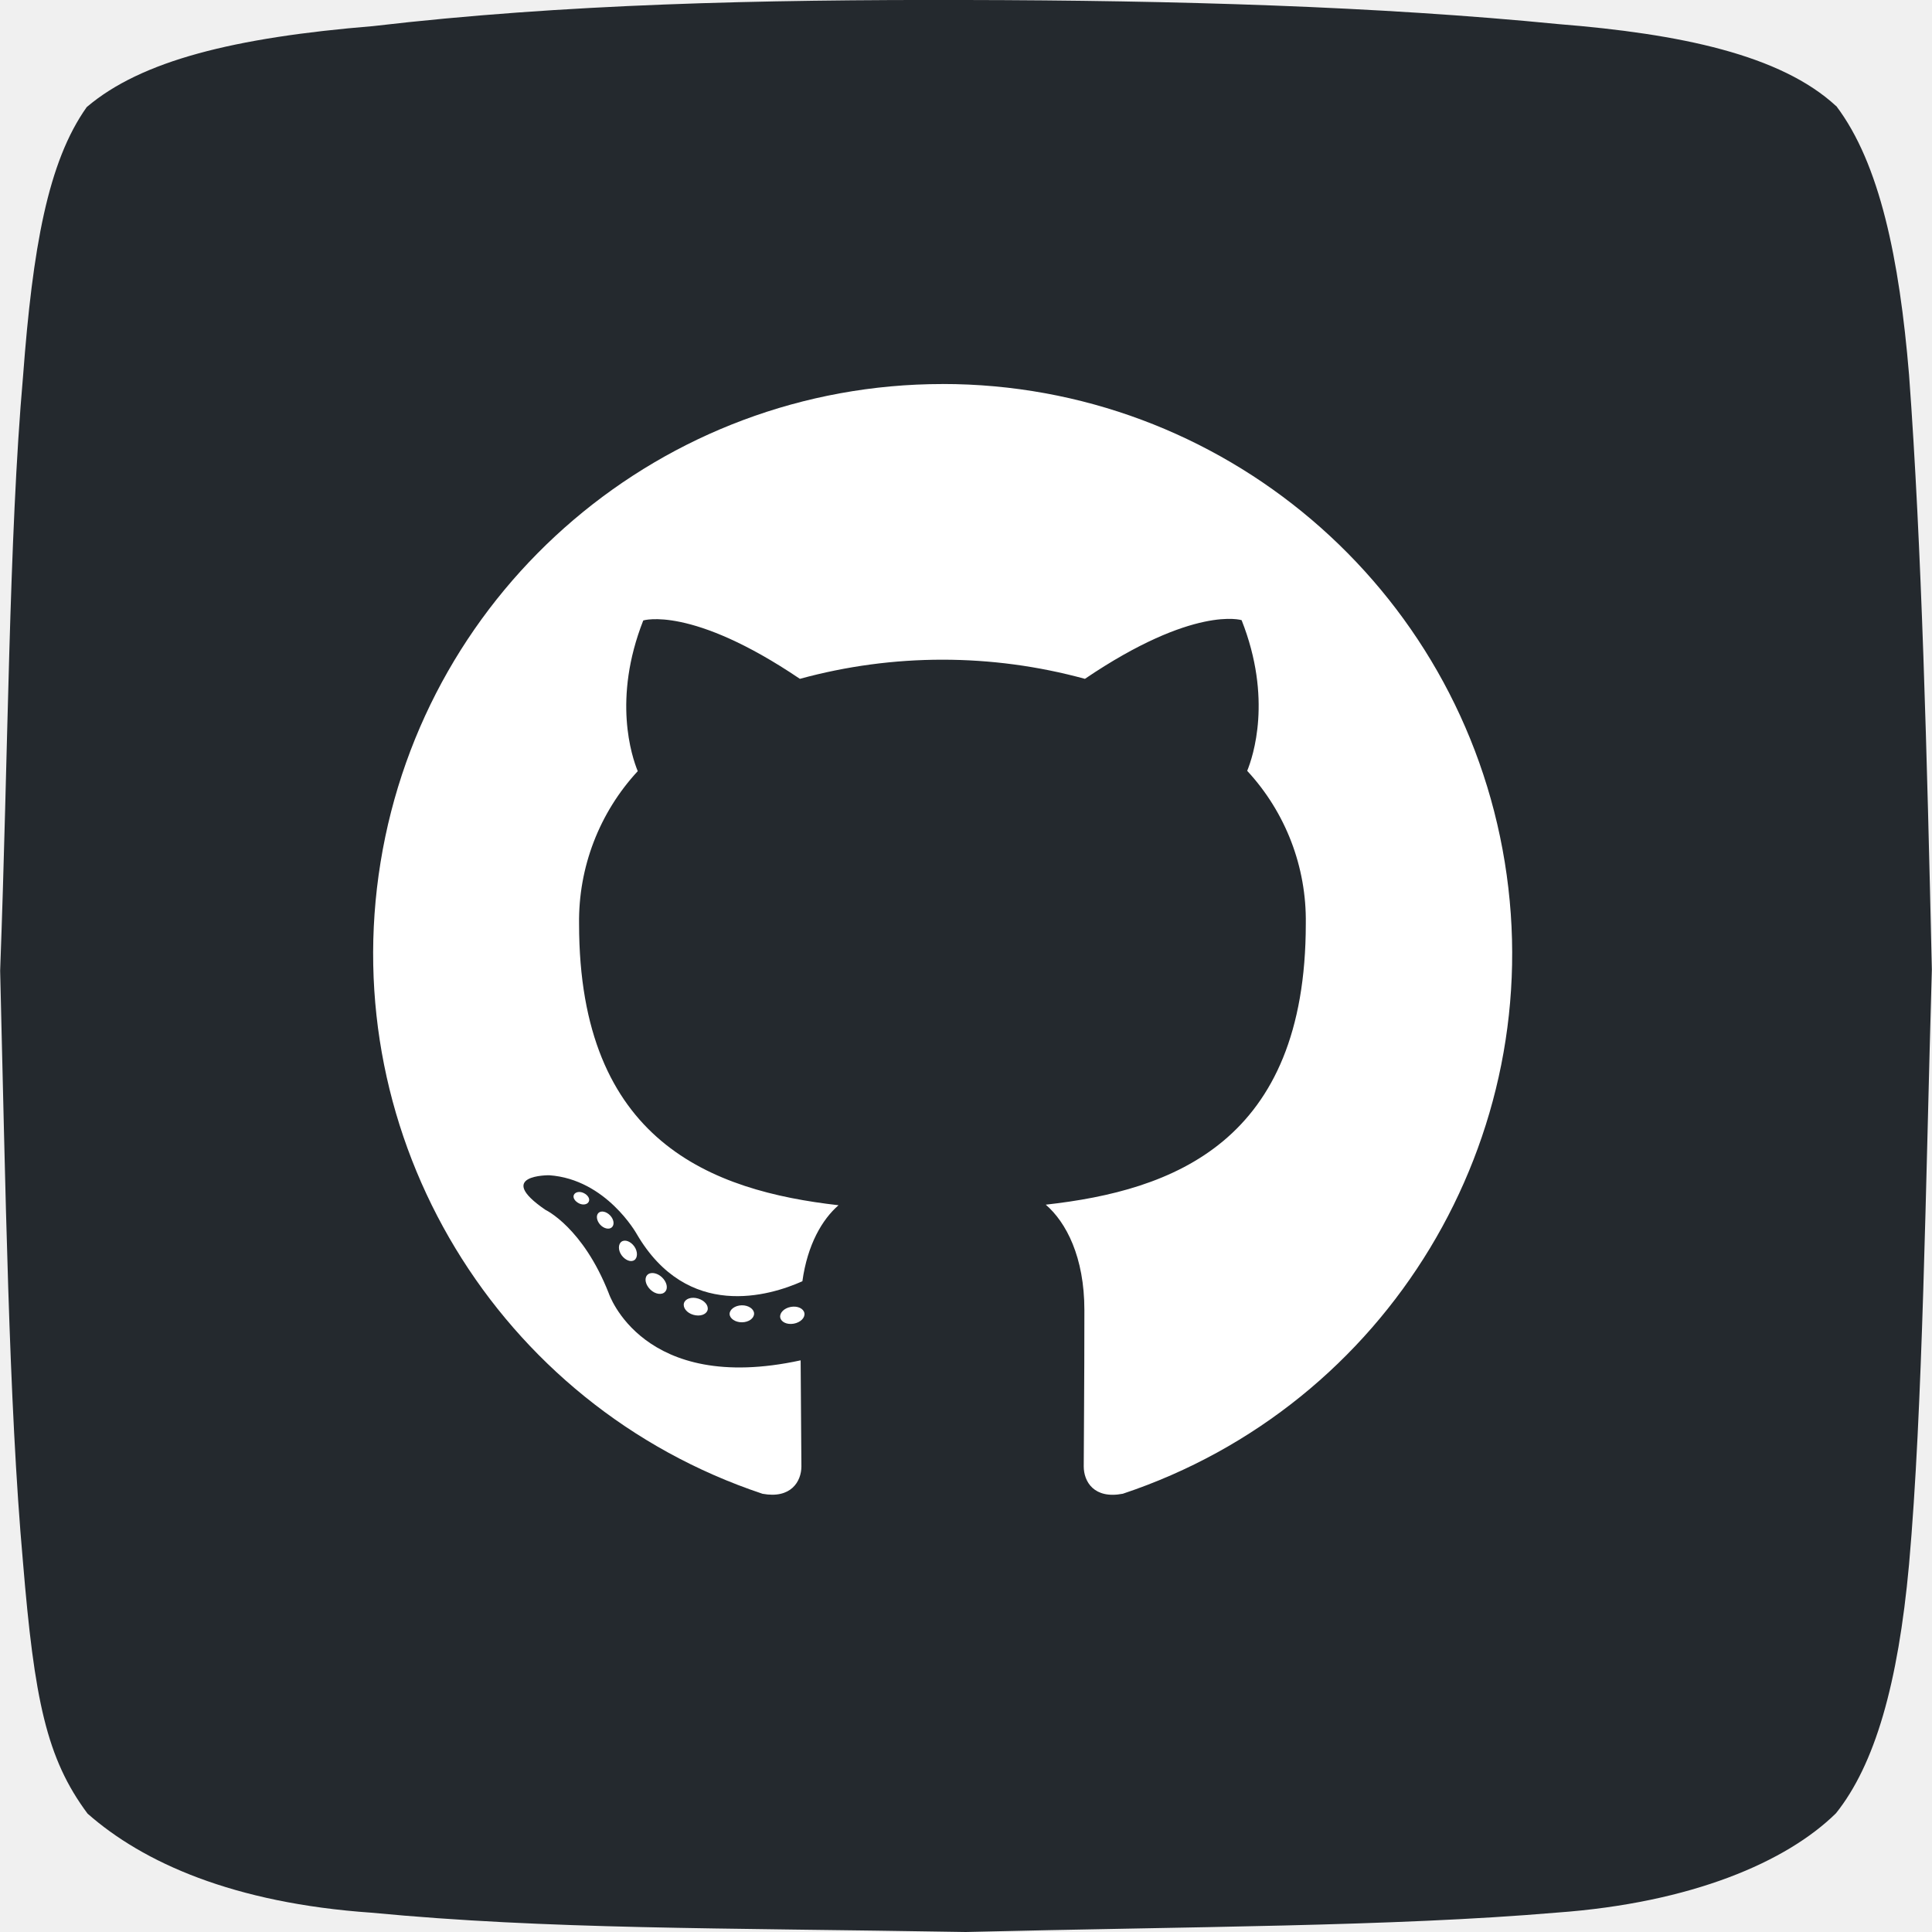
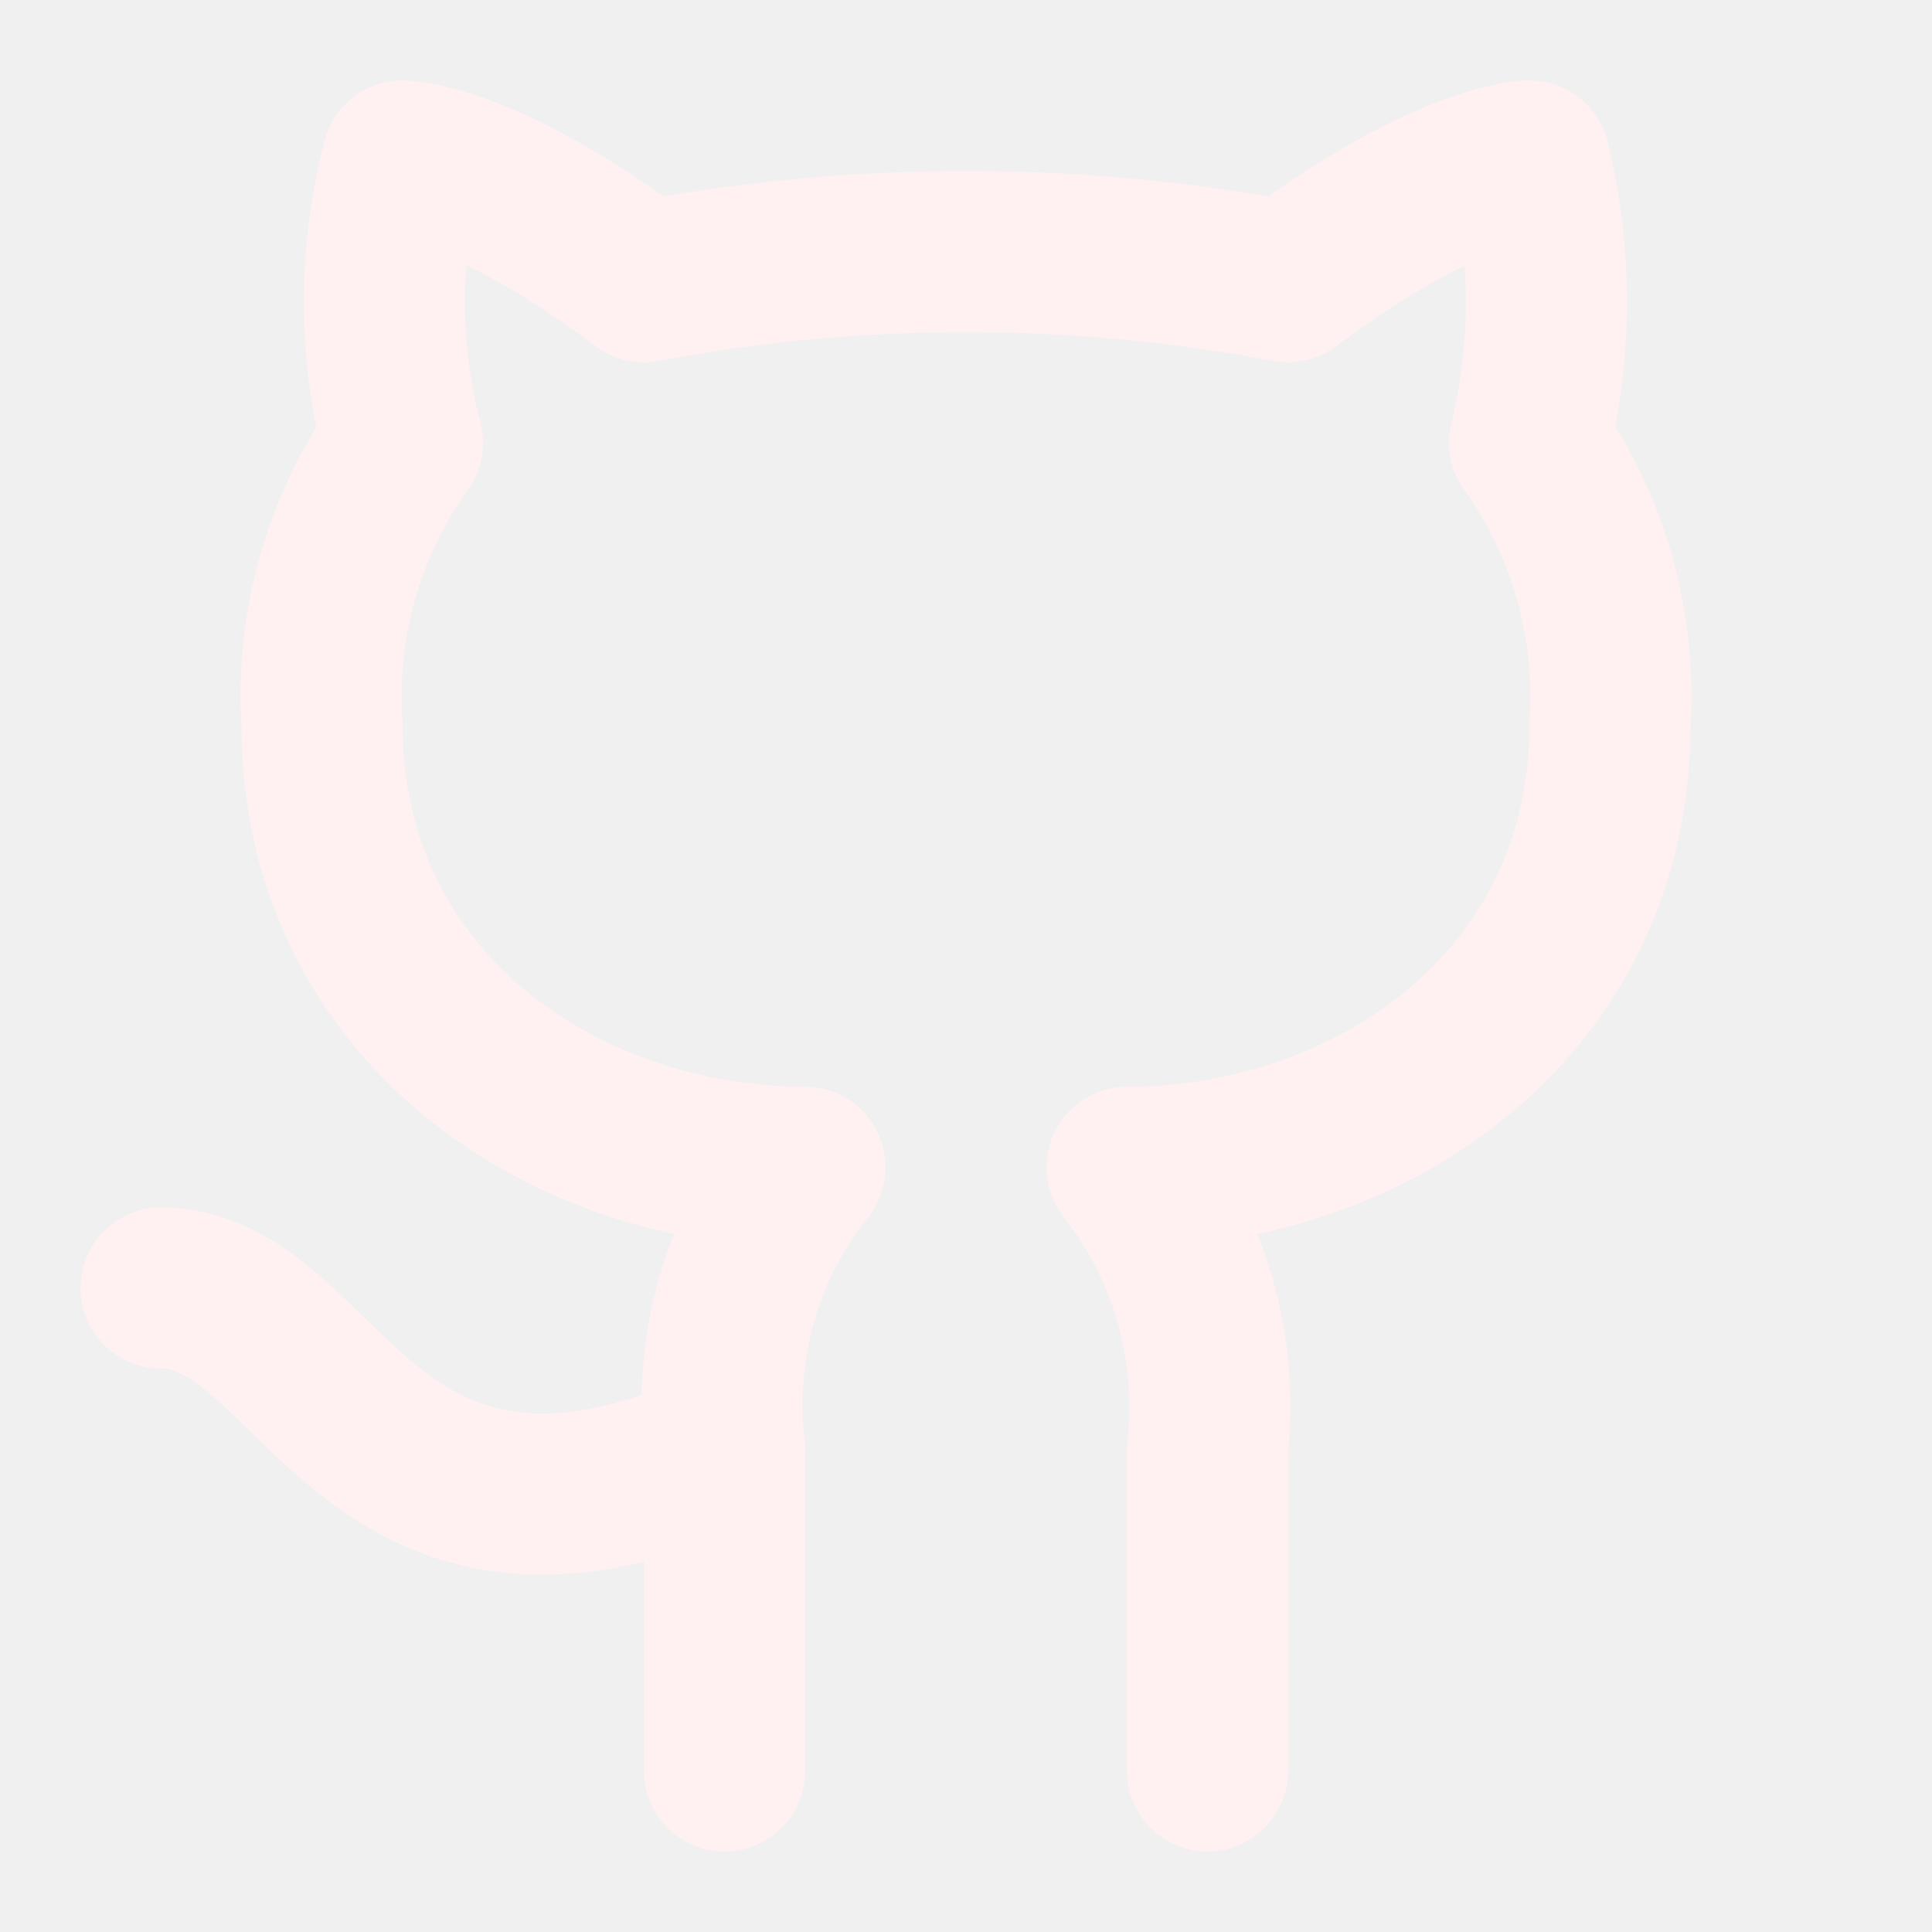
- <svg xmlns="http://www.w3.org/2000/svg" data-name="Layer 1" id="Layer_1" viewBox="0 0 508.33 508.36">
-   <defs>
-     <style>.cls-1{fill:#24292e;fill-rule:evenodd;}.cls-2{fill:#fff;}</style>
-   </defs>
-   <path class="cls-1" d="M485,29.72c11.45,15.13,16.61,40.21,19.15,70.7,3.36,45.5,4.71,100.1,6,156.52-1.67,57.47-2.35,115.43-6,156.52-2.88,31.54-9,52.66-19.22,65.47-13,12.79-37.94,23.59-73.5,26.15-43.25,3.69-96.61,3.65-155.48,5.1-65.44-1.12-109.82-.64-156.38-5.08-36.32-2.52-60.08-13.19-74.7-26.07-10.83-14.54-14-30-17-66.24-3.75-41.85-4.58-98.56-6-155.54C4,200.57,4.13,143.44,7.9,100.74,10.43,67.05,14.42,44.4,24.65,30,39,17.77,63.48,11.69,100,8.69c50-5.85,102.06-7,155.88-6.87,55.39.09,108.56,1.67,156,6.34,32,2.56,58.48,8.07,73.07,21.56Z" transform="translate(-1.83 -1.82)" />
-   <path class="cls-2" d="M249.83,102.87a149.85,149.85,0,0,0-47.37,292c7.49,1.39,10.24-3.25,10.24-7.21,0-3.57-.14-15.38-.2-27.9C170.81,368.83,162,342.09,162,342.09c-6.82-17.32-16.64-21.92-16.64-21.92-13.6-9.3,1-9.11,1-9.11,15,1.06,23,15.44,23,15.44,13.36,22.9,35.05,16.28,43.6,12.45,1.34-9.68,5.23-16.29,9.51-20-33.28-3.79-68.27-16.64-68.27-74a58,58,0,0,1,15.44-40.22c-1.56-3.78-6.68-19,1.45-39.65,0,0,12.58-4,41.21,15.36a142.09,142.09,0,0,1,75,0C316,161,328.53,165,328.53,165c8.16,20.64,3,35.88,1.47,39.65a57.87,57.87,0,0,1,15.42,40.22c0,57.55-35.05,70.22-68.42,73.93,5.37,4.65,10.16,13.77,10.16,27.75,0,20-.17,36.18-.17,41.12,0,4,2.7,8.66,10.29,7.19a149.85,149.85,0,0,0-47.45-292Z" transform="translate(-1.83 -1.82)" />
-   <path class="cls-2" d="M156.75,318c-.33.75-1.5,1-2.57.46s-1.7-1.5-1.34-2.25,1.49-1,2.58-.47,1.71,1.51,1.33,2.26Z" transform="translate(-1.83 -1.82)" />
-   <path class="cls-2" d="M162.82,324.76c-.71.66-2.11.35-3.06-.69s-1.16-2.44-.44-3.11,2.09-.35,3.07.69,1.17,2.44.43,3.11Z" transform="translate(-1.83 -1.82)" />
-   <path class="cls-2" d="M168.73,333.39c-.92.64-2.42,0-3.35-1.29s-.92-2.93,0-3.57,2.41-.06,3.35,1.26.92,3,0,3.61Z" transform="translate(-1.83 -1.82)" />
-   <path class="cls-2" d="M176.82,341.73c-.82.91-2.57.66-3.85-.57s-1.67-2.92-.85-3.83,2.59-.65,3.88.57,1.7,2.93.82,3.83Z" transform="translate(-1.83 -1.82)" />
-   <path class="cls-2" d="M188,346.57c-.36,1.17-2,1.71-3.74,1.21s-2.8-1.89-2.46-3.07,2-1.74,3.75-1.2,2.8,1.88,2.45,3.07Z" transform="translate(-1.83 -1.82)" />
-   <path class="cls-2" d="M200.25,347.47c0,1.24-1.4,2.26-3.18,2.28s-3.24-1-3.26-2.18,1.41-2.26,3.2-2.29,3.24,1,3.24,2.19Z" transform="translate(-1.83 -1.82)" />
-   <path class="cls-2" d="M211.66,345.52c.21,1.2-1,2.44-2.79,2.77s-3.35-.43-3.57-1.62,1-2.47,2.78-2.79,3.36.42,3.58,1.64Z" />
+ <svg xmlns="http://www.w3.org/2000/svg" style="color:#fff1f2" width="24" height="24" viewBox="0 0 24 24" fill="none" stroke="currentColor" stroke-width="2" stroke-linecap="round" stroke-linejoin="round" class="icon-base" data-tooltip-content="My GitHub profile" data-tooltip-id="footer-tooltip" aria-label="My GitHub profile">
+   <path d="M15 22v-4a4.8 4.8 0 0 0-1-3.5c3 0 6-2 6-5.5.08-1.25-.27-2.48-1-3.5.28-1.15.28-2.35 0-3.5 0 0-1 0-3 1.5-2.64-.5-5.36-.5-8 0C6 2 5 2 5 2c-.3 1.15-.3 2.35 0 3.5A5.403 5.403 0 0 0 4 9c0 3.5 3 5.5 6 5.5-.39.49-.68 1.05-.85 1.65-.17.6-.22 1.23-.15 1.85v4" />
+   <path d="M9 18c-4.51 2-5-2-7-2" />
</svg>
